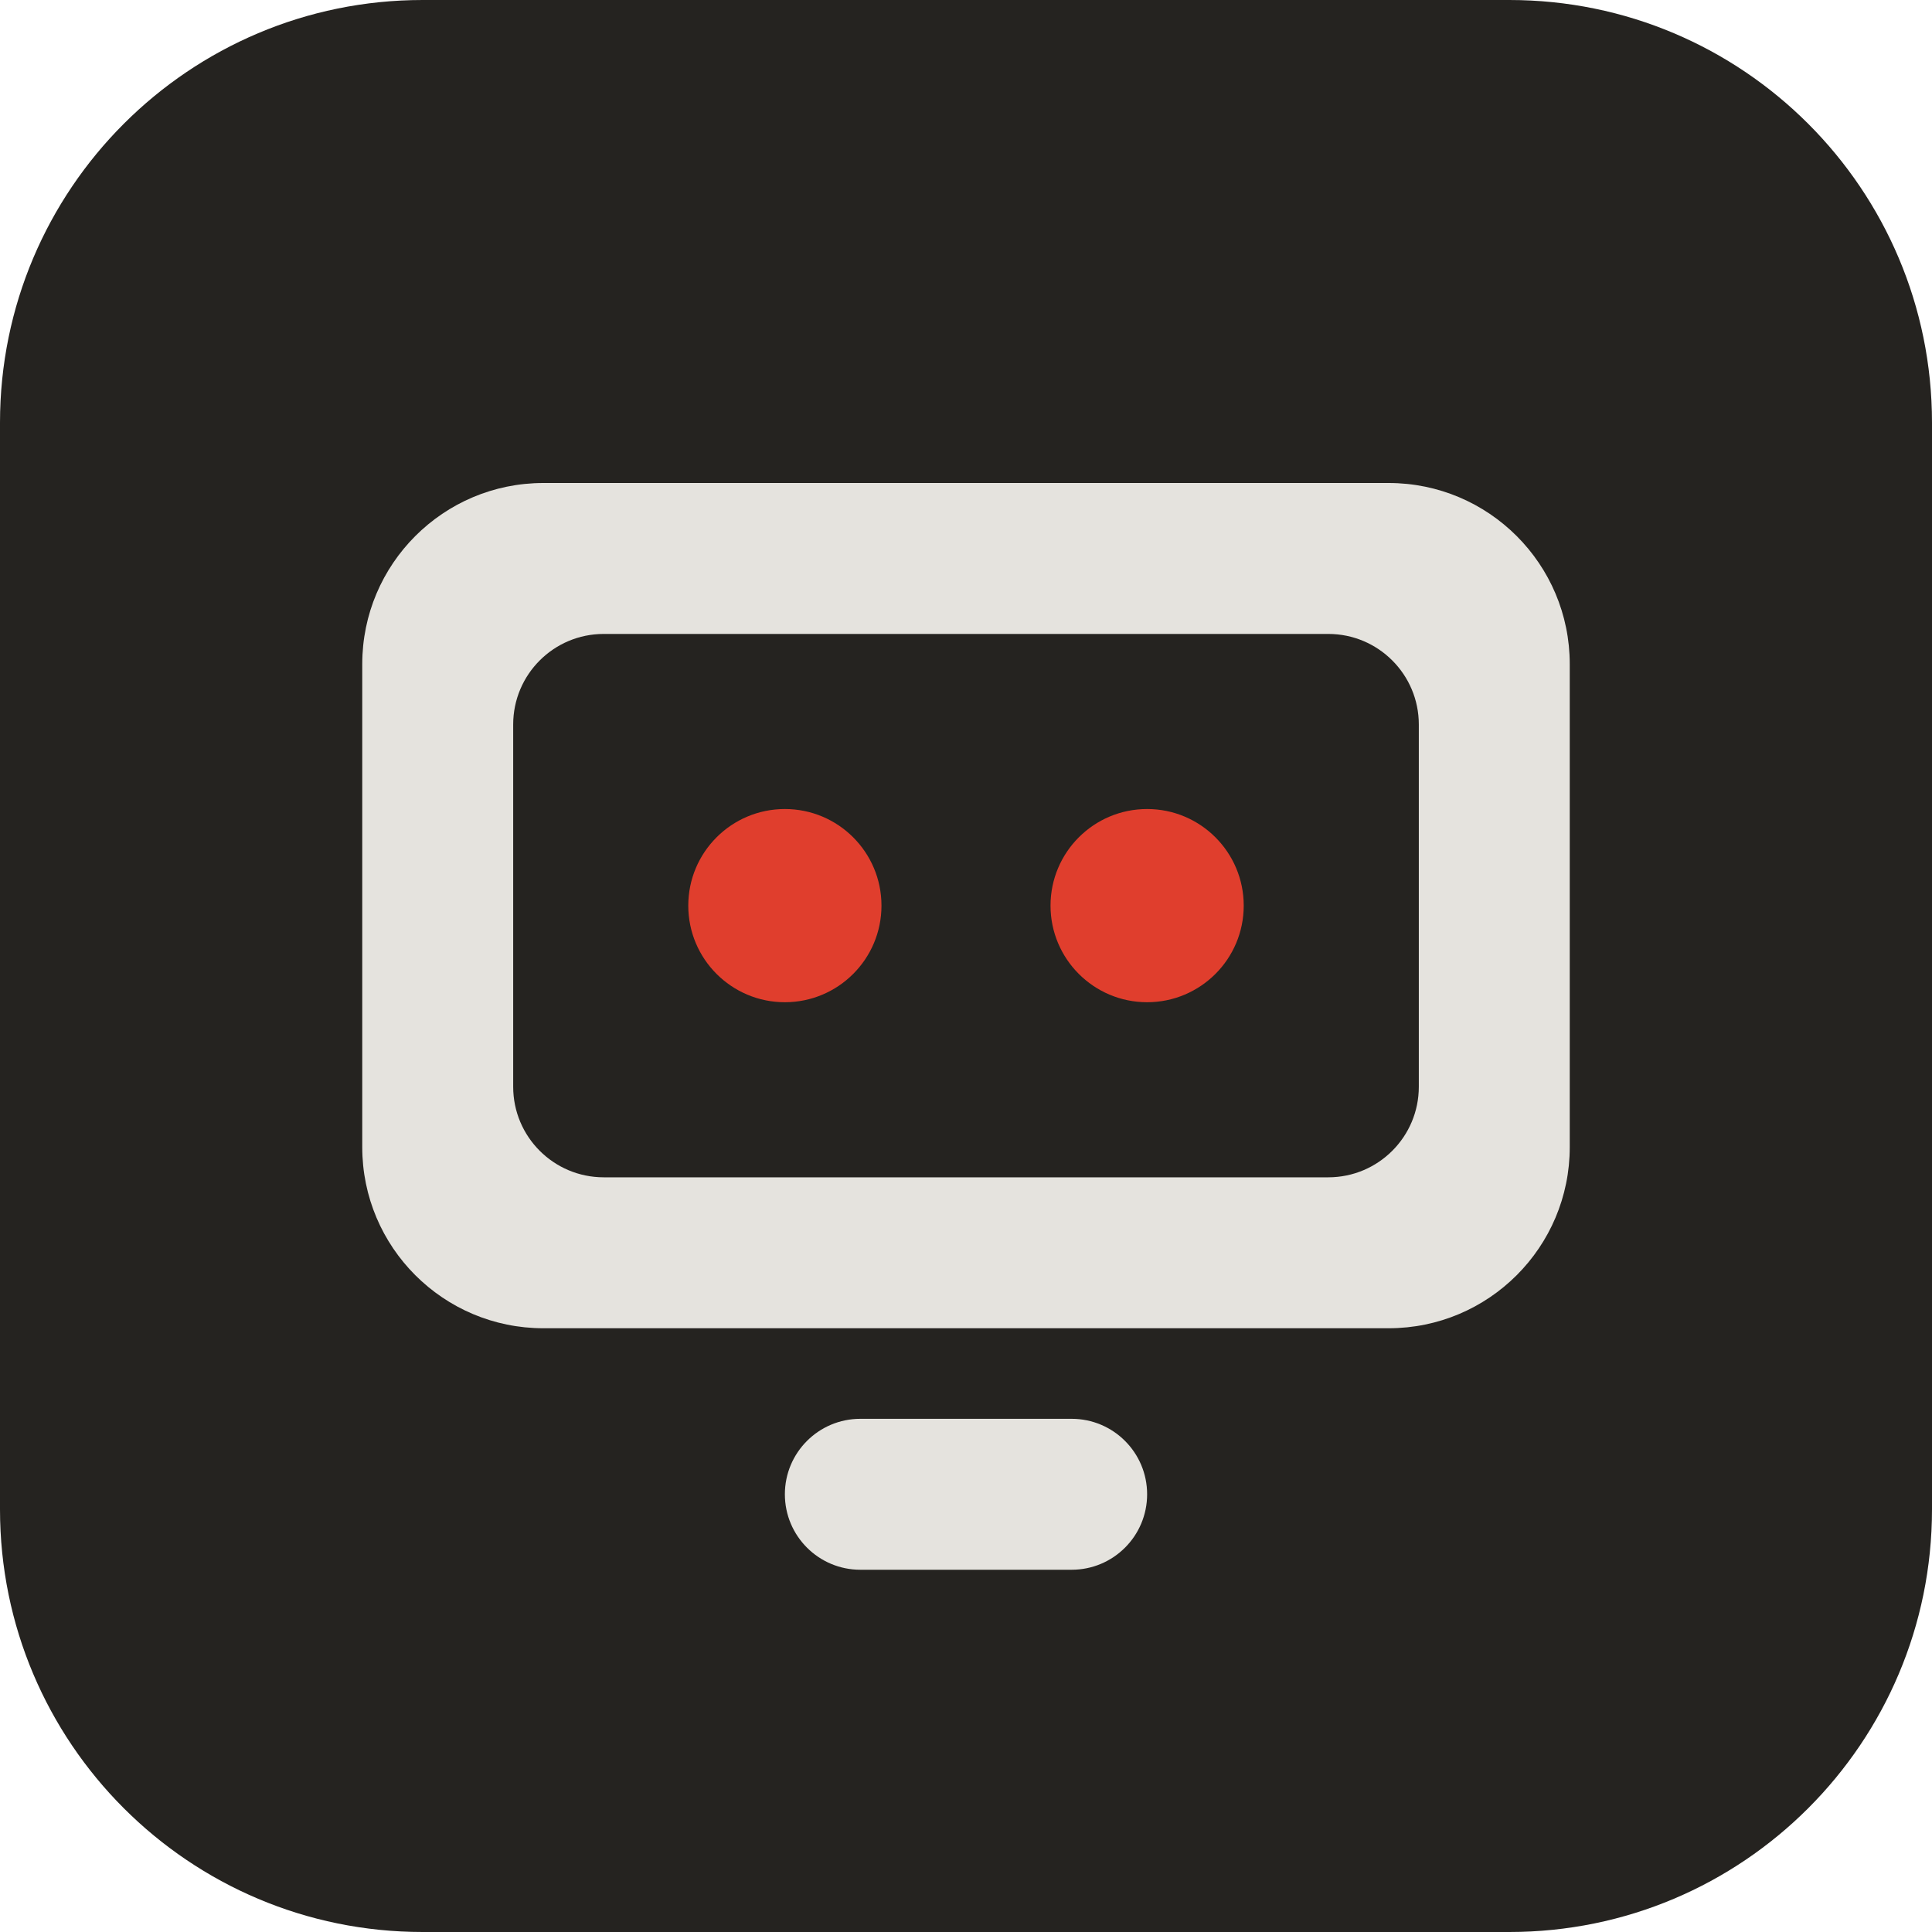
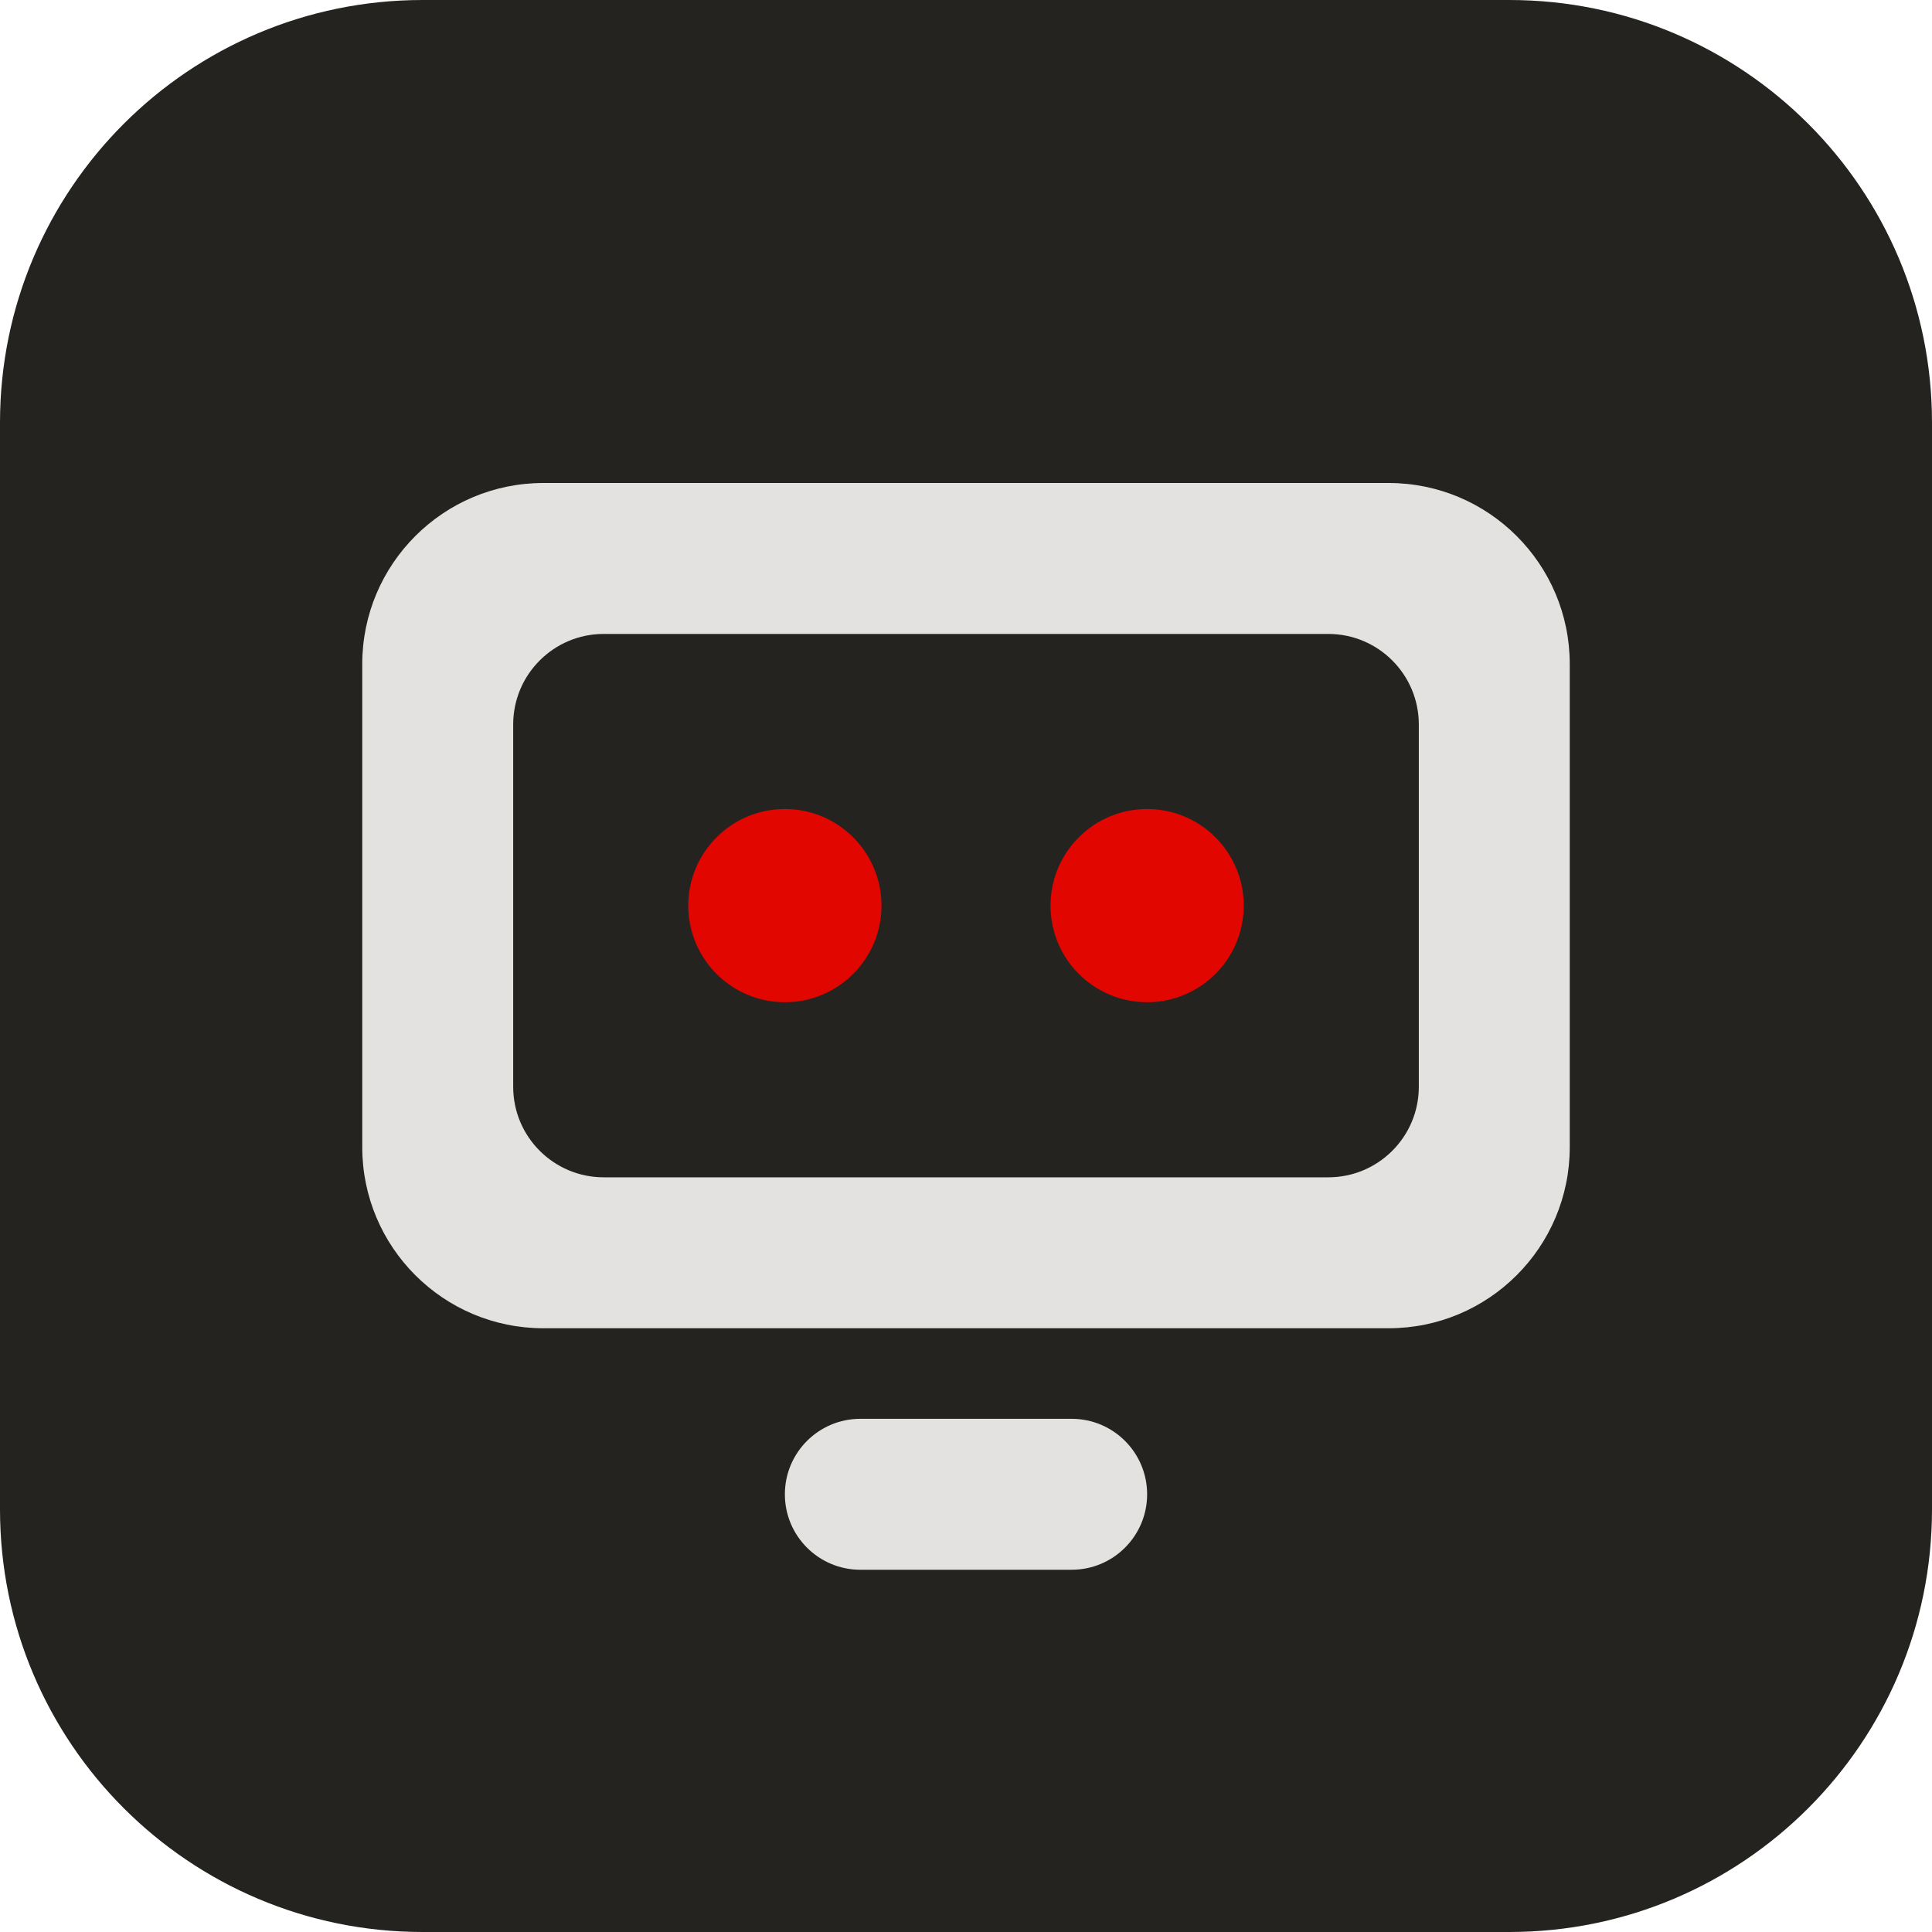
<svg xmlns="http://www.w3.org/2000/svg" viewBox="0 0 32 32">
  <rect width="32" height="32" rx="7" fill="#252320" />
-   <rect x="6" y="8" width="20" height="14" rx="3" fill="#E5E3DE" />
+   <rect x="6" y="8" width="20" height="14" rx="3" fill="#E3E2E0" />
  <rect x="8.5" y="10.5" width="15" height="9" rx="1.5" fill="#252320" />
-   <circle cx="13" cy="15" r="1.6" fill="#E03E2D" />
-   <circle cx="19" cy="15" r="1.6" fill="#E03E2D" />
-   <rect x="13" y="23.5" width="6" height="2.5" rx="1.25" fill="#E5E3DE" />
+   <circle cx="13" cy="15" r="1.6" fill="#E10600" />
+   <circle cx="19" cy="15" r="1.6" fill="#E10600" />
+   <rect x="13" y="23.5" width="6" height="2.5" rx="1.25" fill="#E3E2E0" />
</svg>
